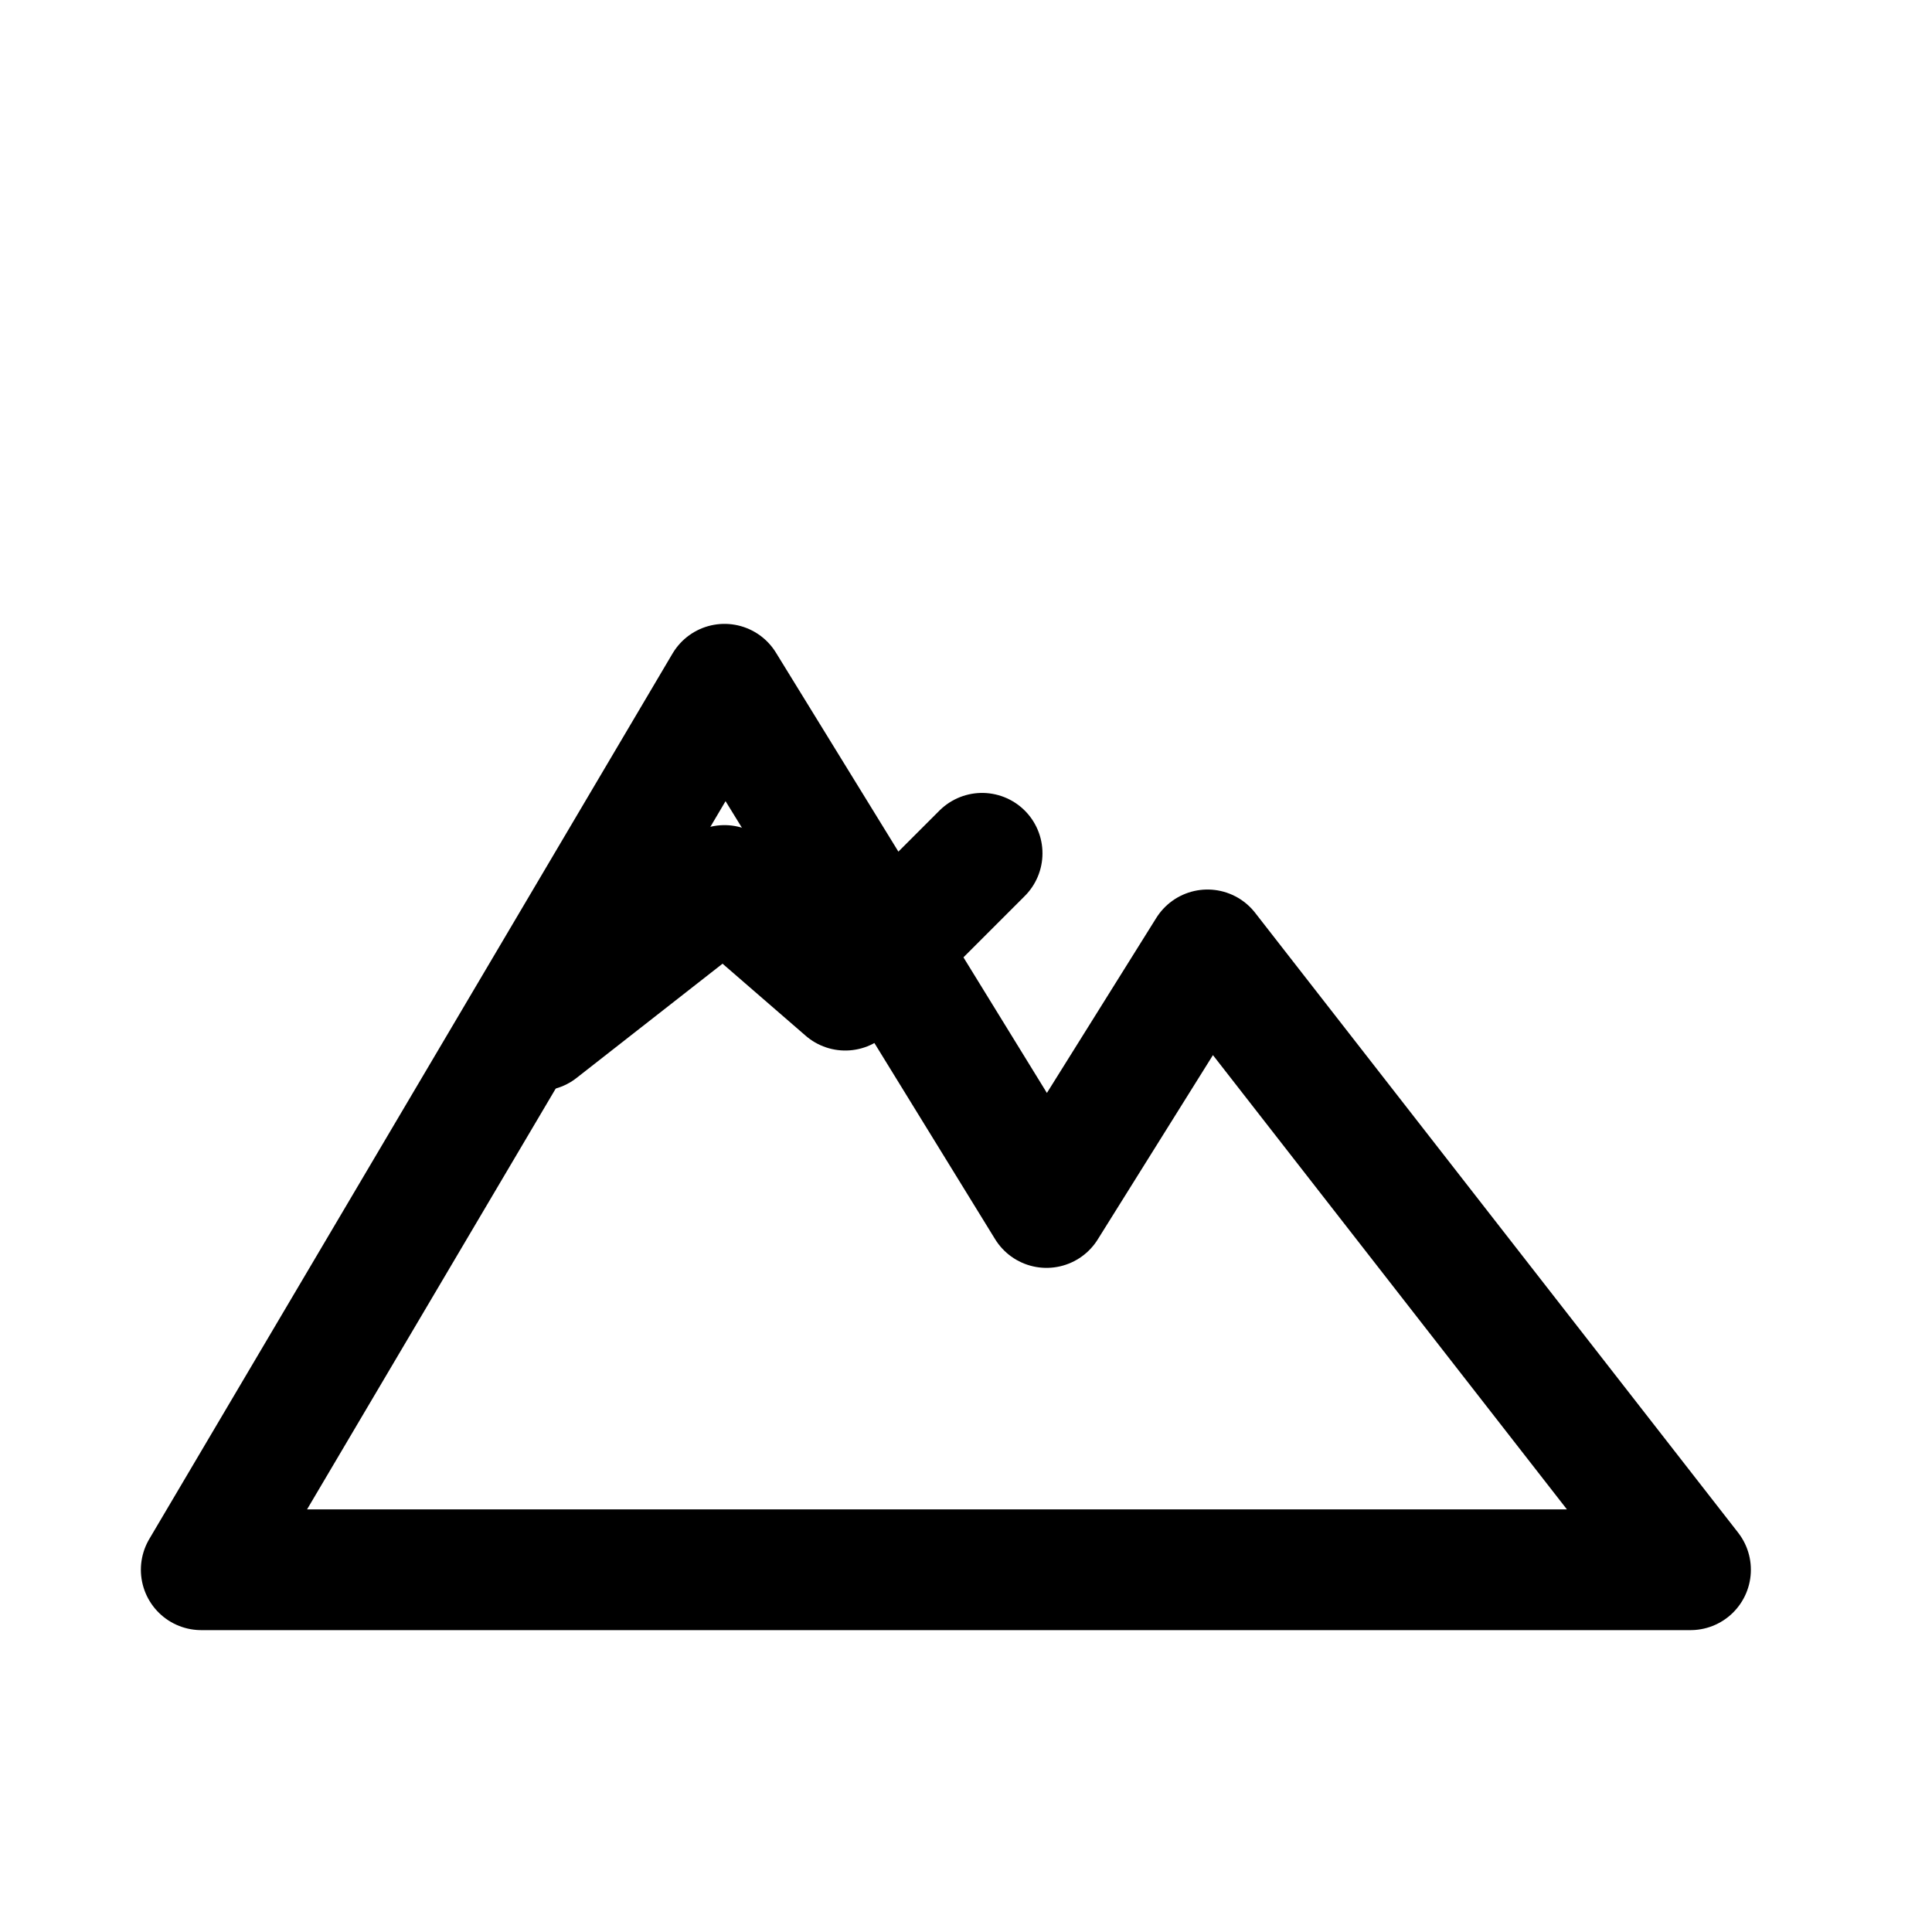
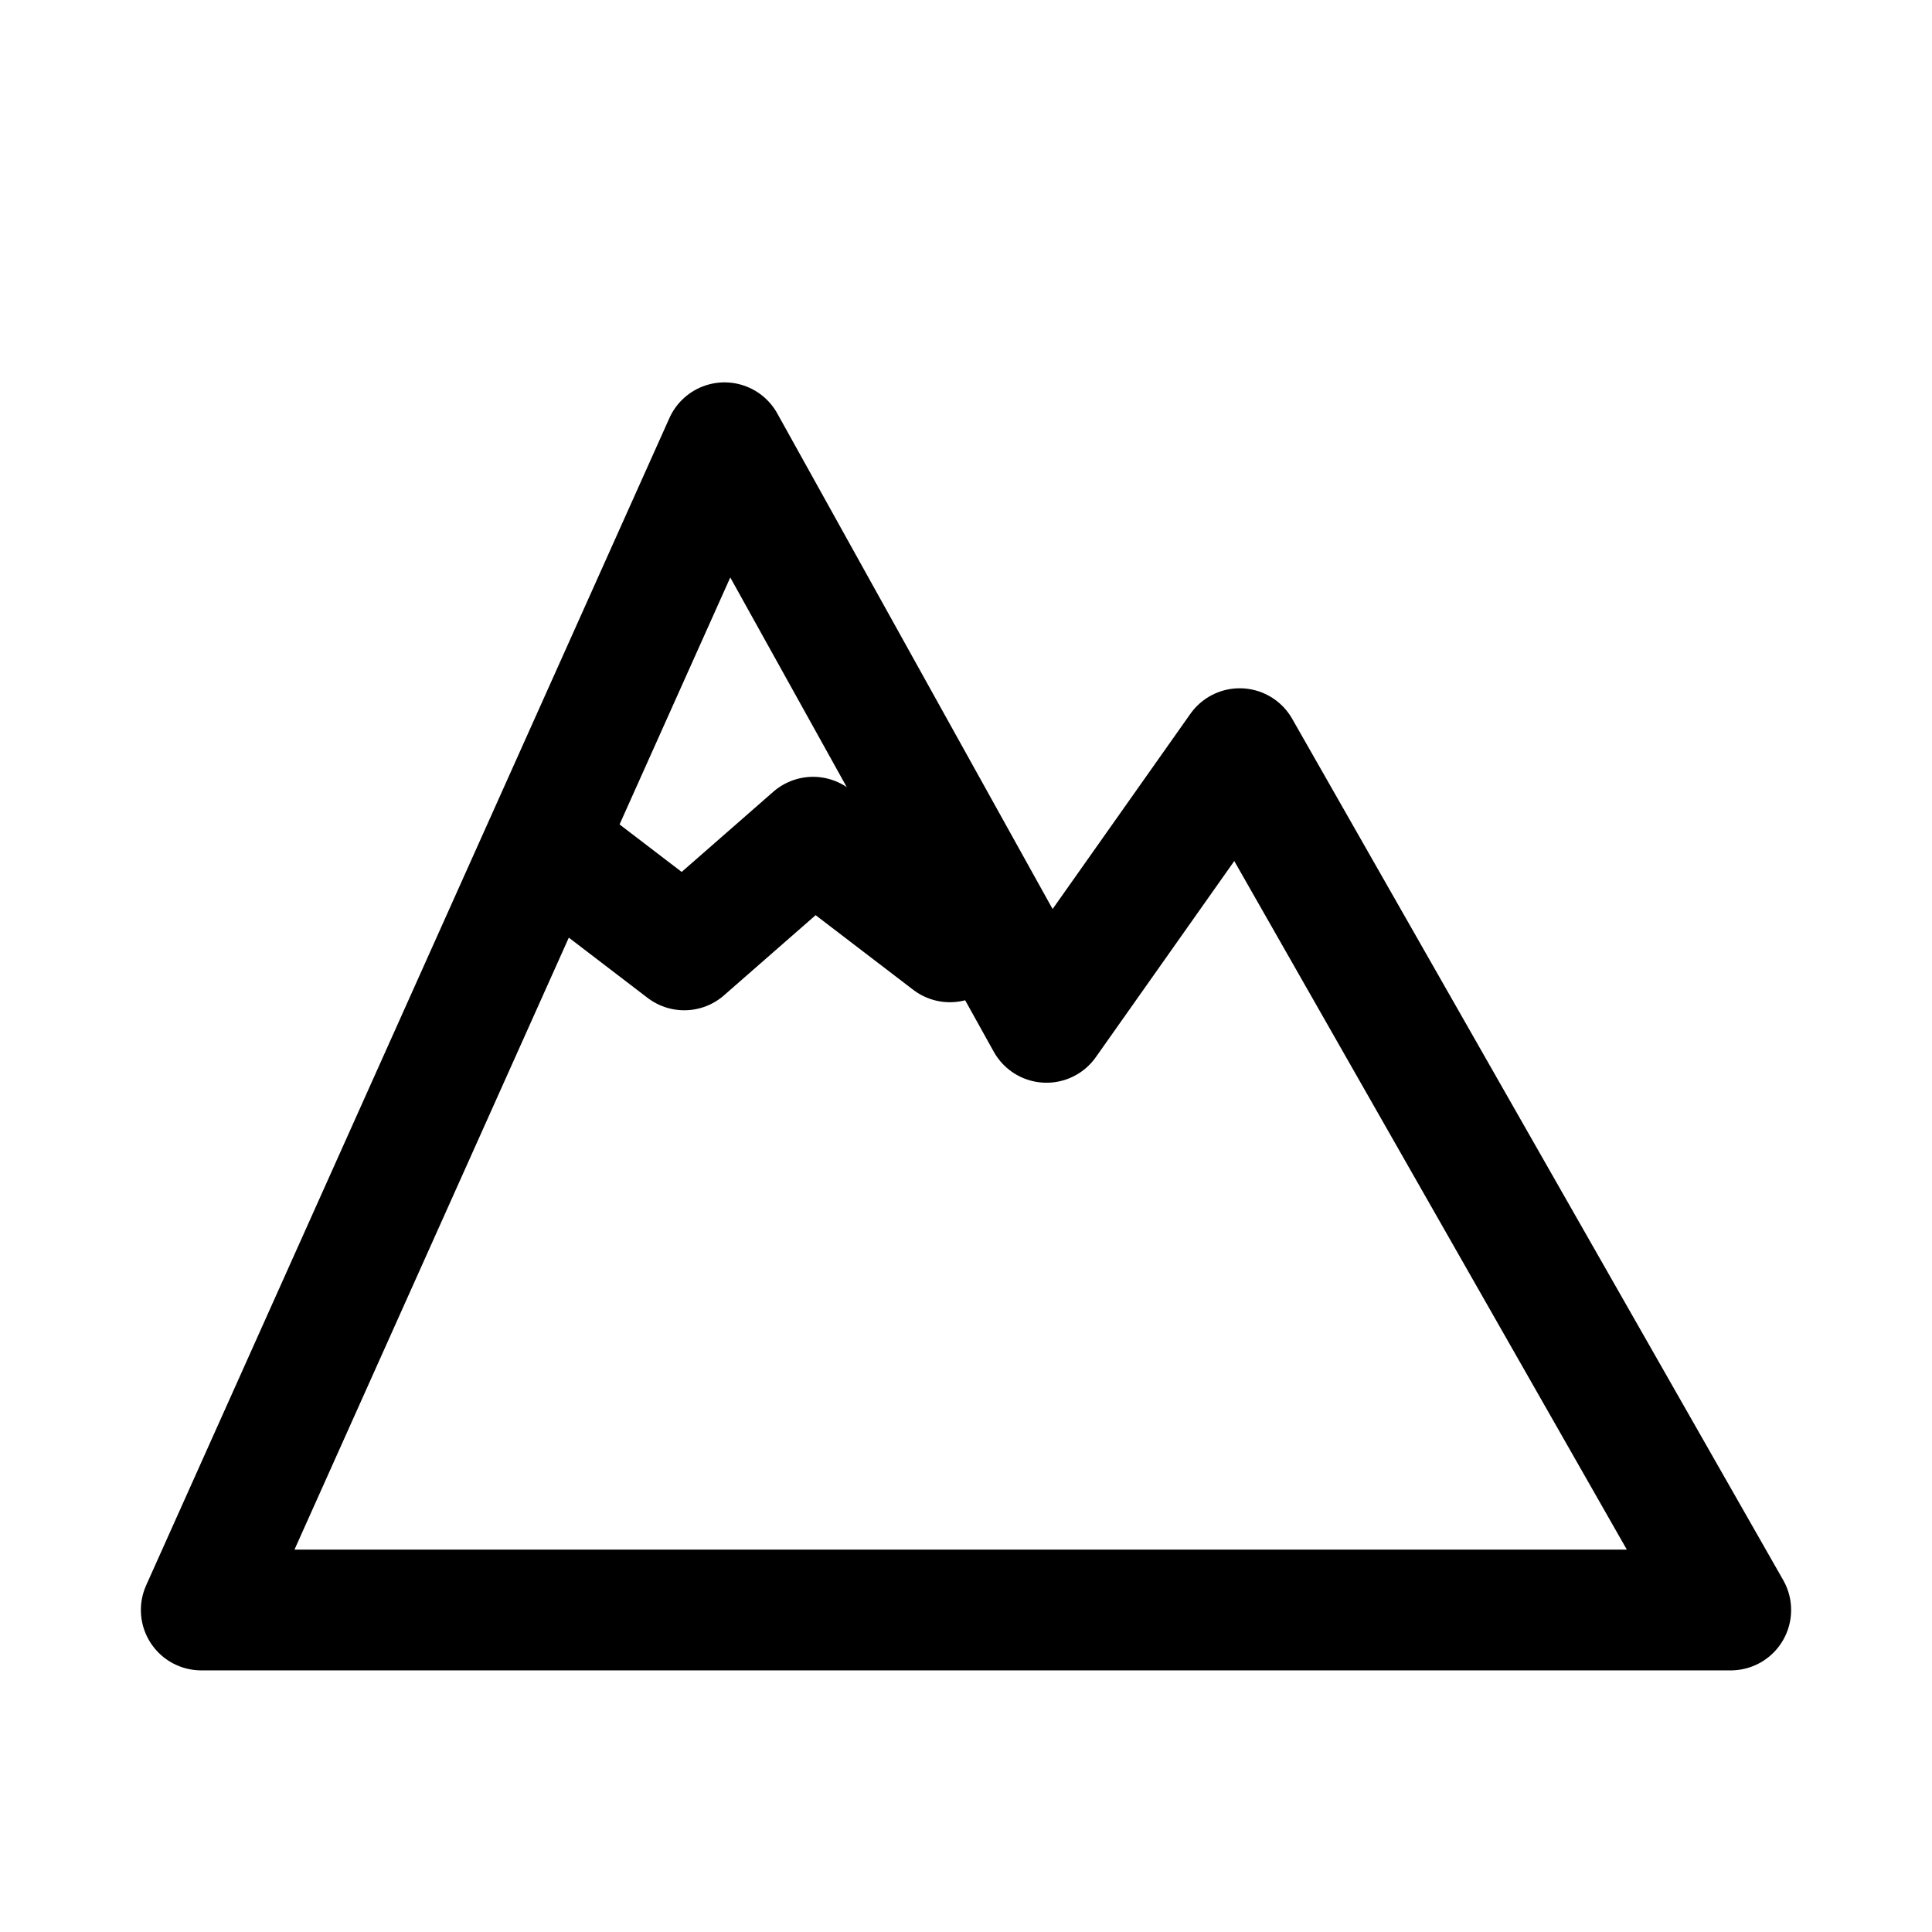
<svg xmlns="http://www.w3.org/2000/svg" viewBox="0 0 24 24" fill="none" stroke="currentColor" stroke-width="1.5" stroke-linecap="round" stroke-linejoin="round">
-   <path d="M2.5 19.5l6.5-11 4 6.5 2-3.2 6 7.7z" />
-   <path d="M6.7 12.8l2.3-1.8 1.5 1.3 1.7-1.7" />
+   <path d="M2.5 20L9 5.5l4 7.2 2.4-3.4L21.5 20z" />
+   <path d="M6.8 10.5l1.7 1.3 1.6-1.4 1.7 1.3" />
</svg>
